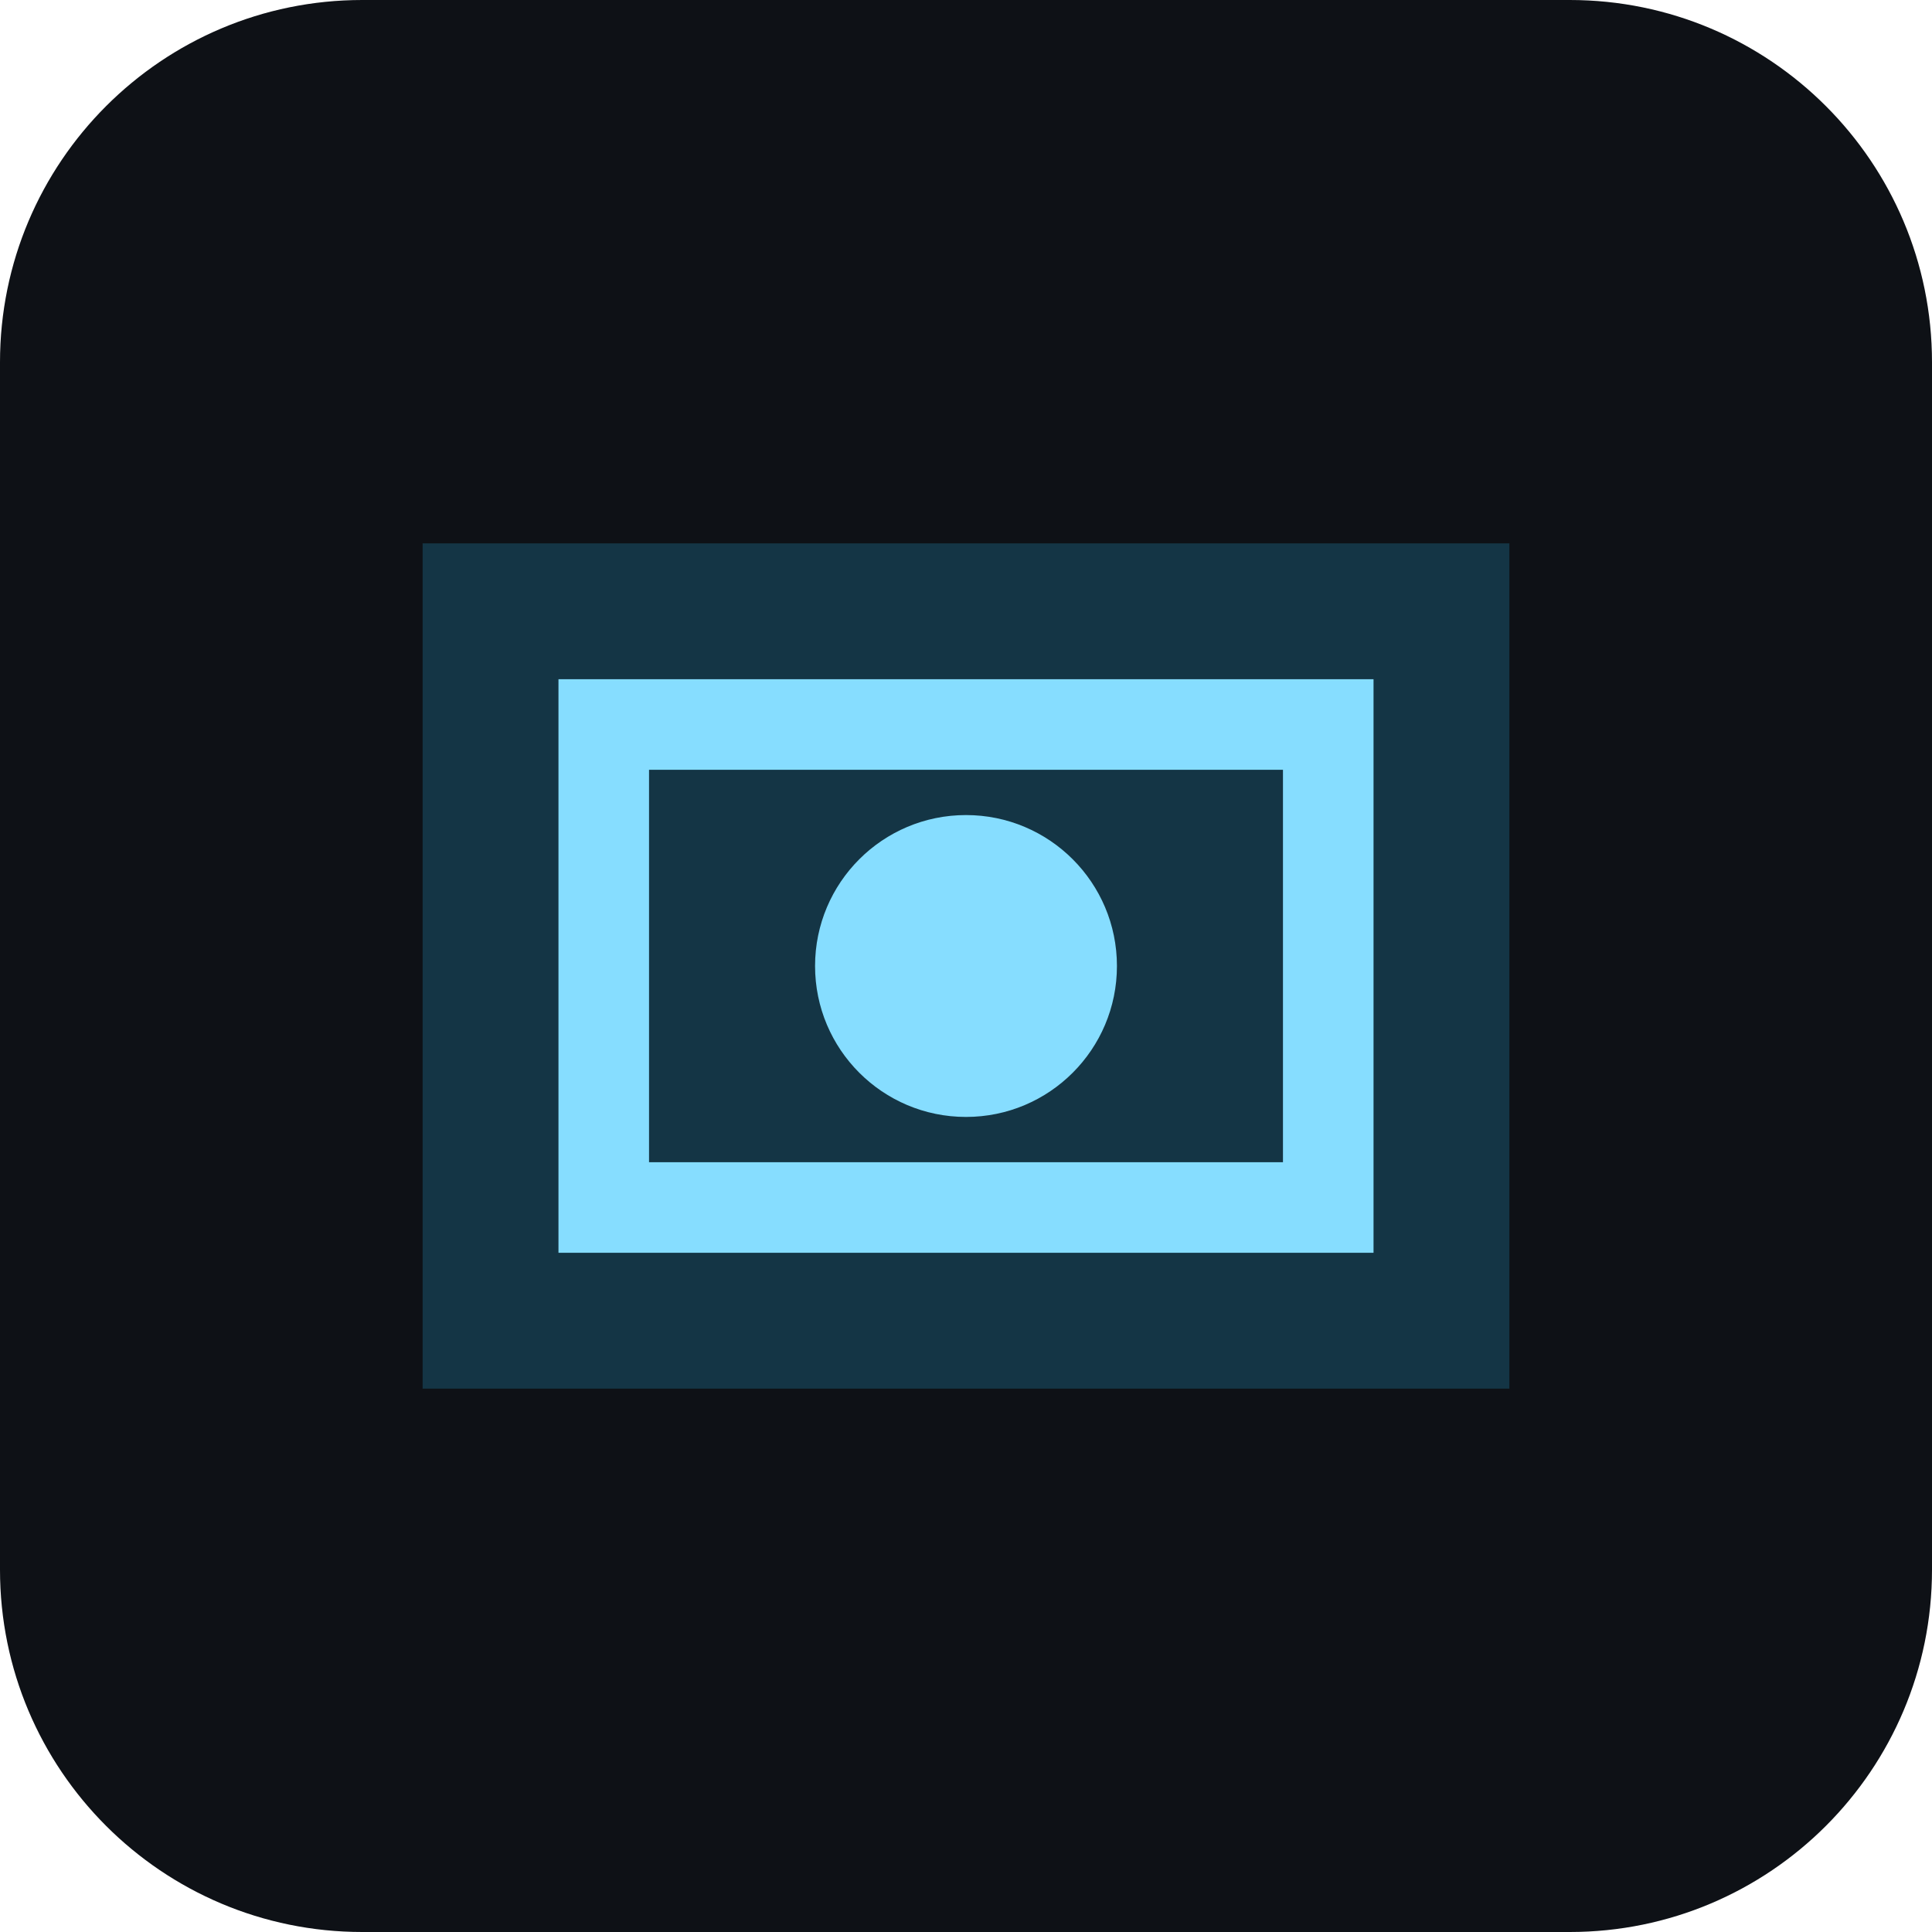
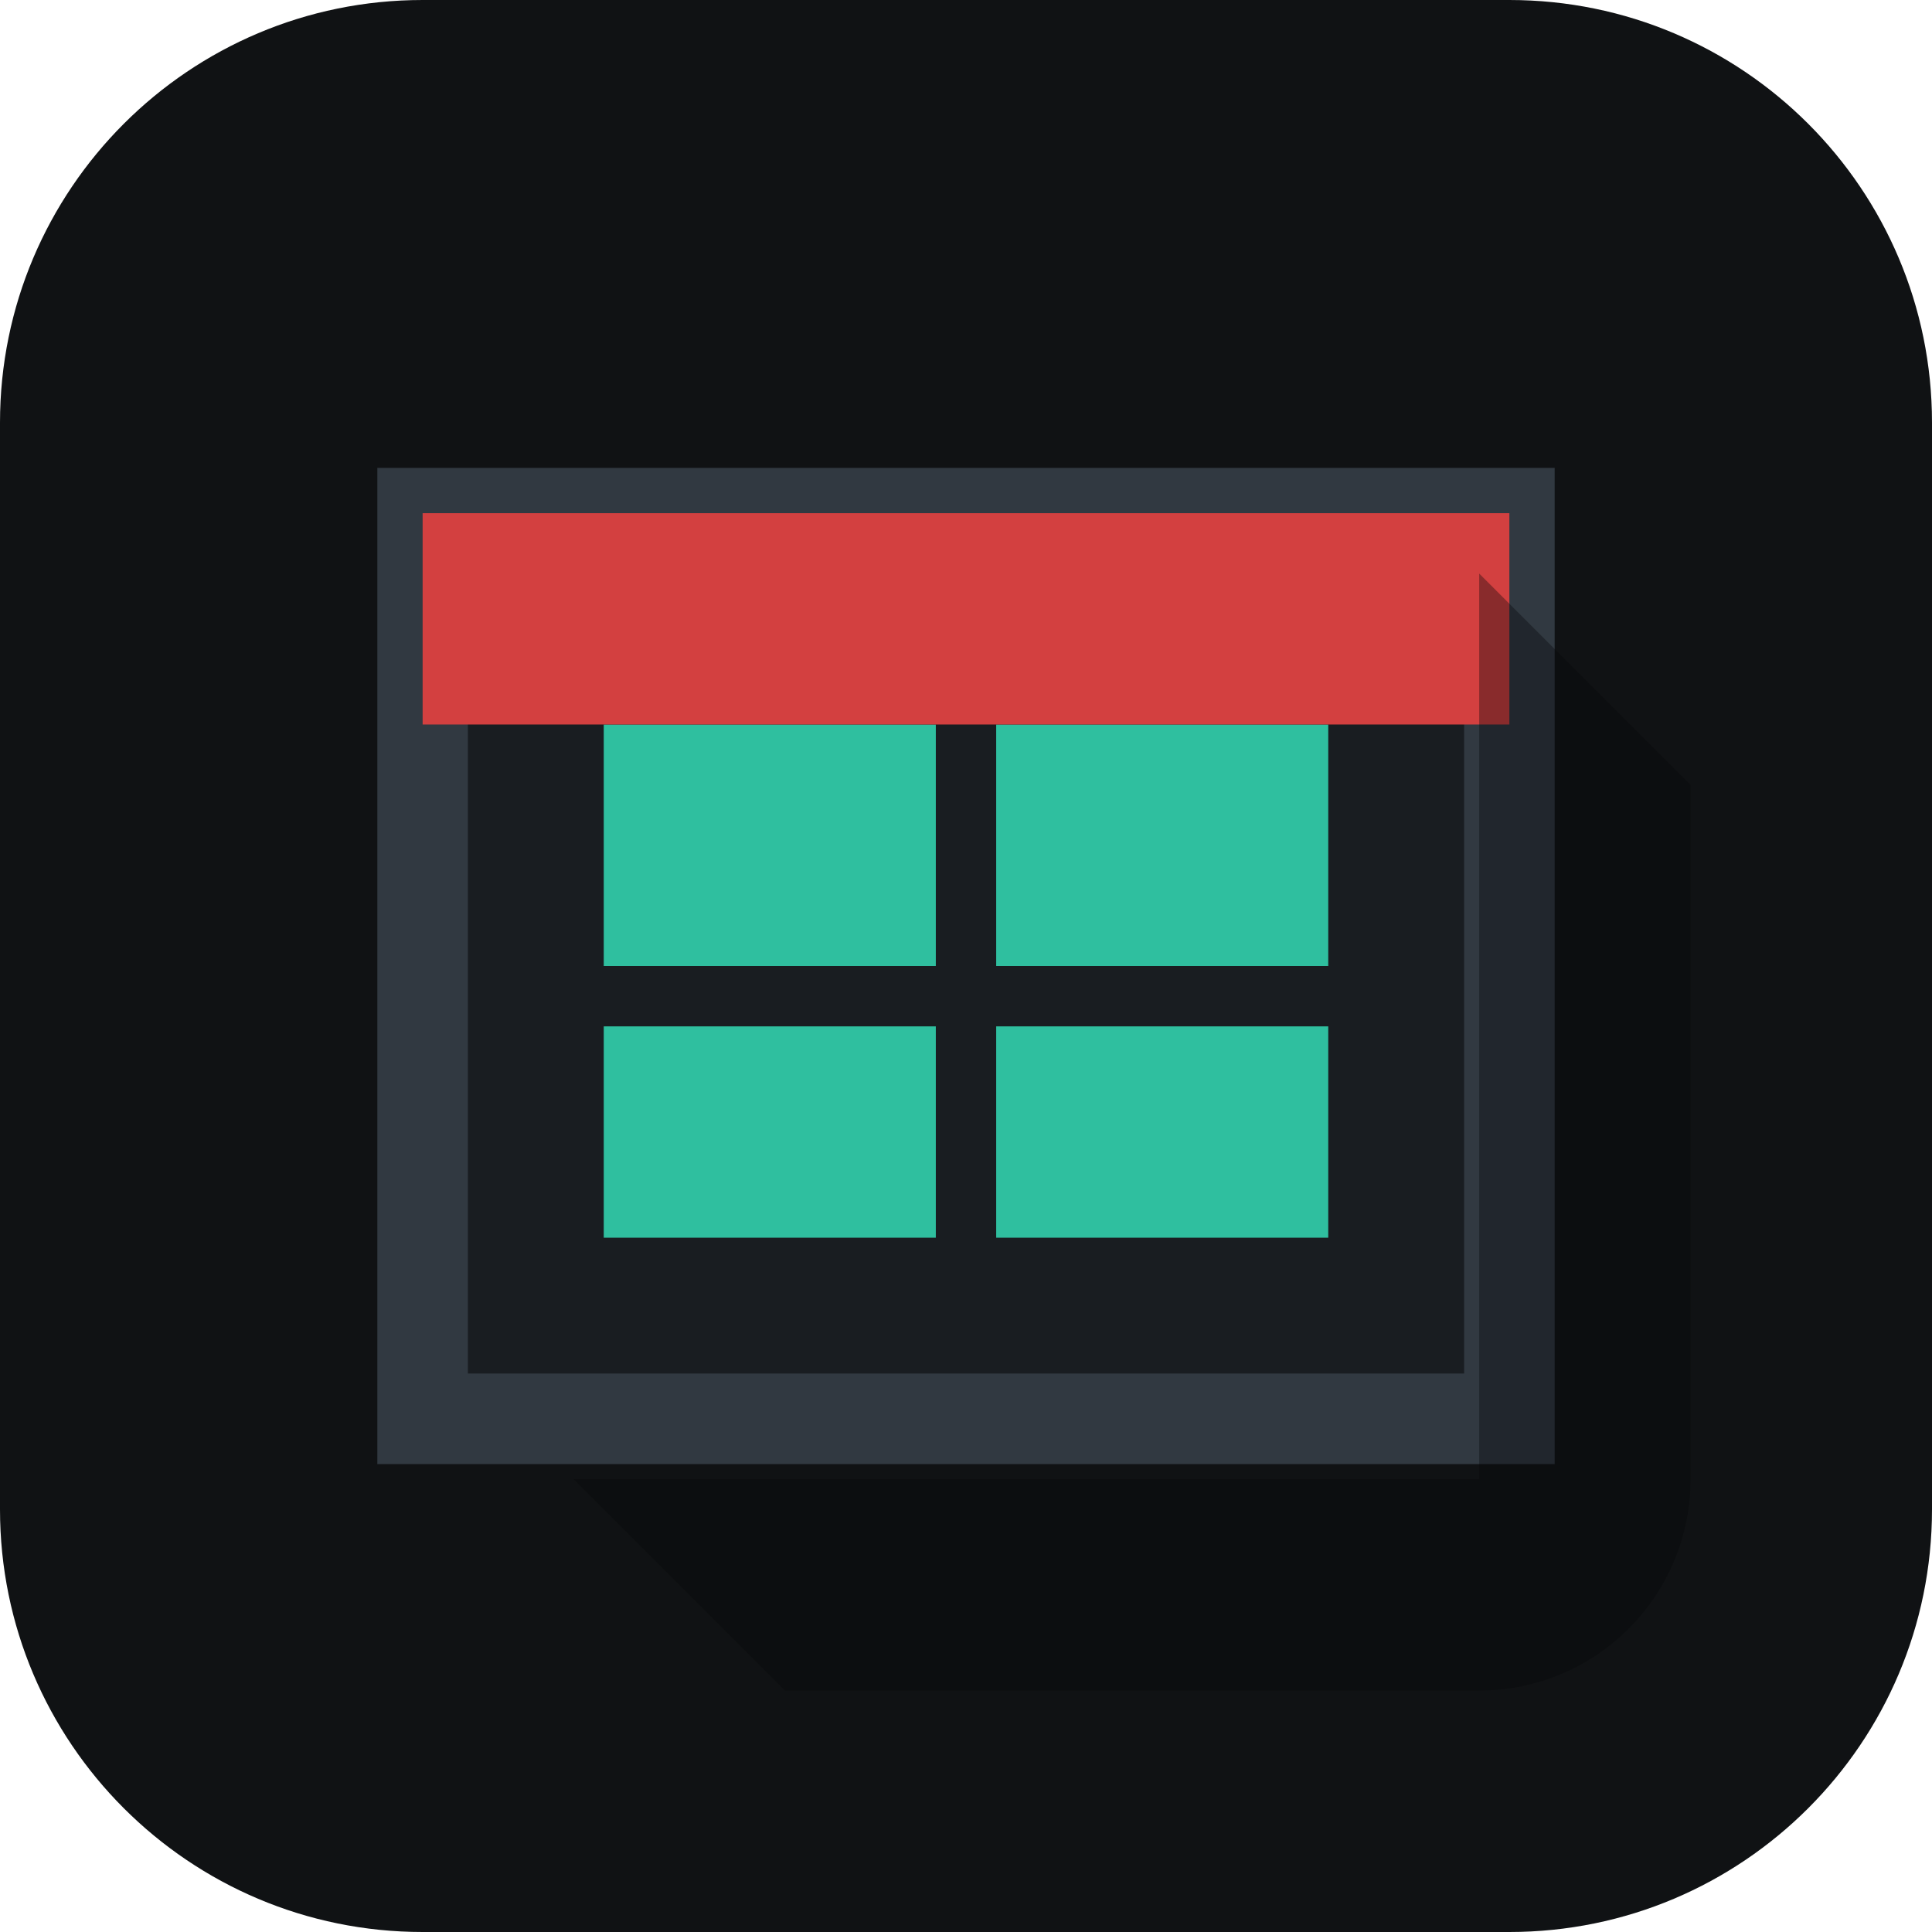
- <svg xmlns="http://www.w3.org/2000/svg" viewBox="0 0 64 64">
-   <rect width="64" height="64" rx="12" fill="#0e1116" />
-   <path d="M14 18h36v28H14z" fill="#2ec5ff" opacity=".2" />
-   <path d="M20 24h24v16H20z" fill="none" stroke="#86ddff" stroke-width="3" />
-   <circle cx="32" cy="32" r="5" fill="#86ddff" />
+ <svg xmlns="http://www.w3.org/2000/svg" viewBox="0 0 64 64" role="img" aria-label="RoboMaster Spectator Console">
+   <rect width="64" height="64" rx="14" fill="#101214" />
+   <path d="M14 17h36v30H14z" fill="#191d21" stroke="#313941" stroke-width="3" />
+   <path d="M20 24h11v8H20zM33 24h11v8H33zM20 34h11v7H20zM33 34h11v7H33z" fill="#2fbf9f" />
+   <path d="M14 17h36v7H14z" fill="#d34040" />
+   <path d="M49 19l7 7v23a7 7 0 0 1-7 7H26l-7-7h30z" fill="#050607" opacity=".36" />
</svg>
